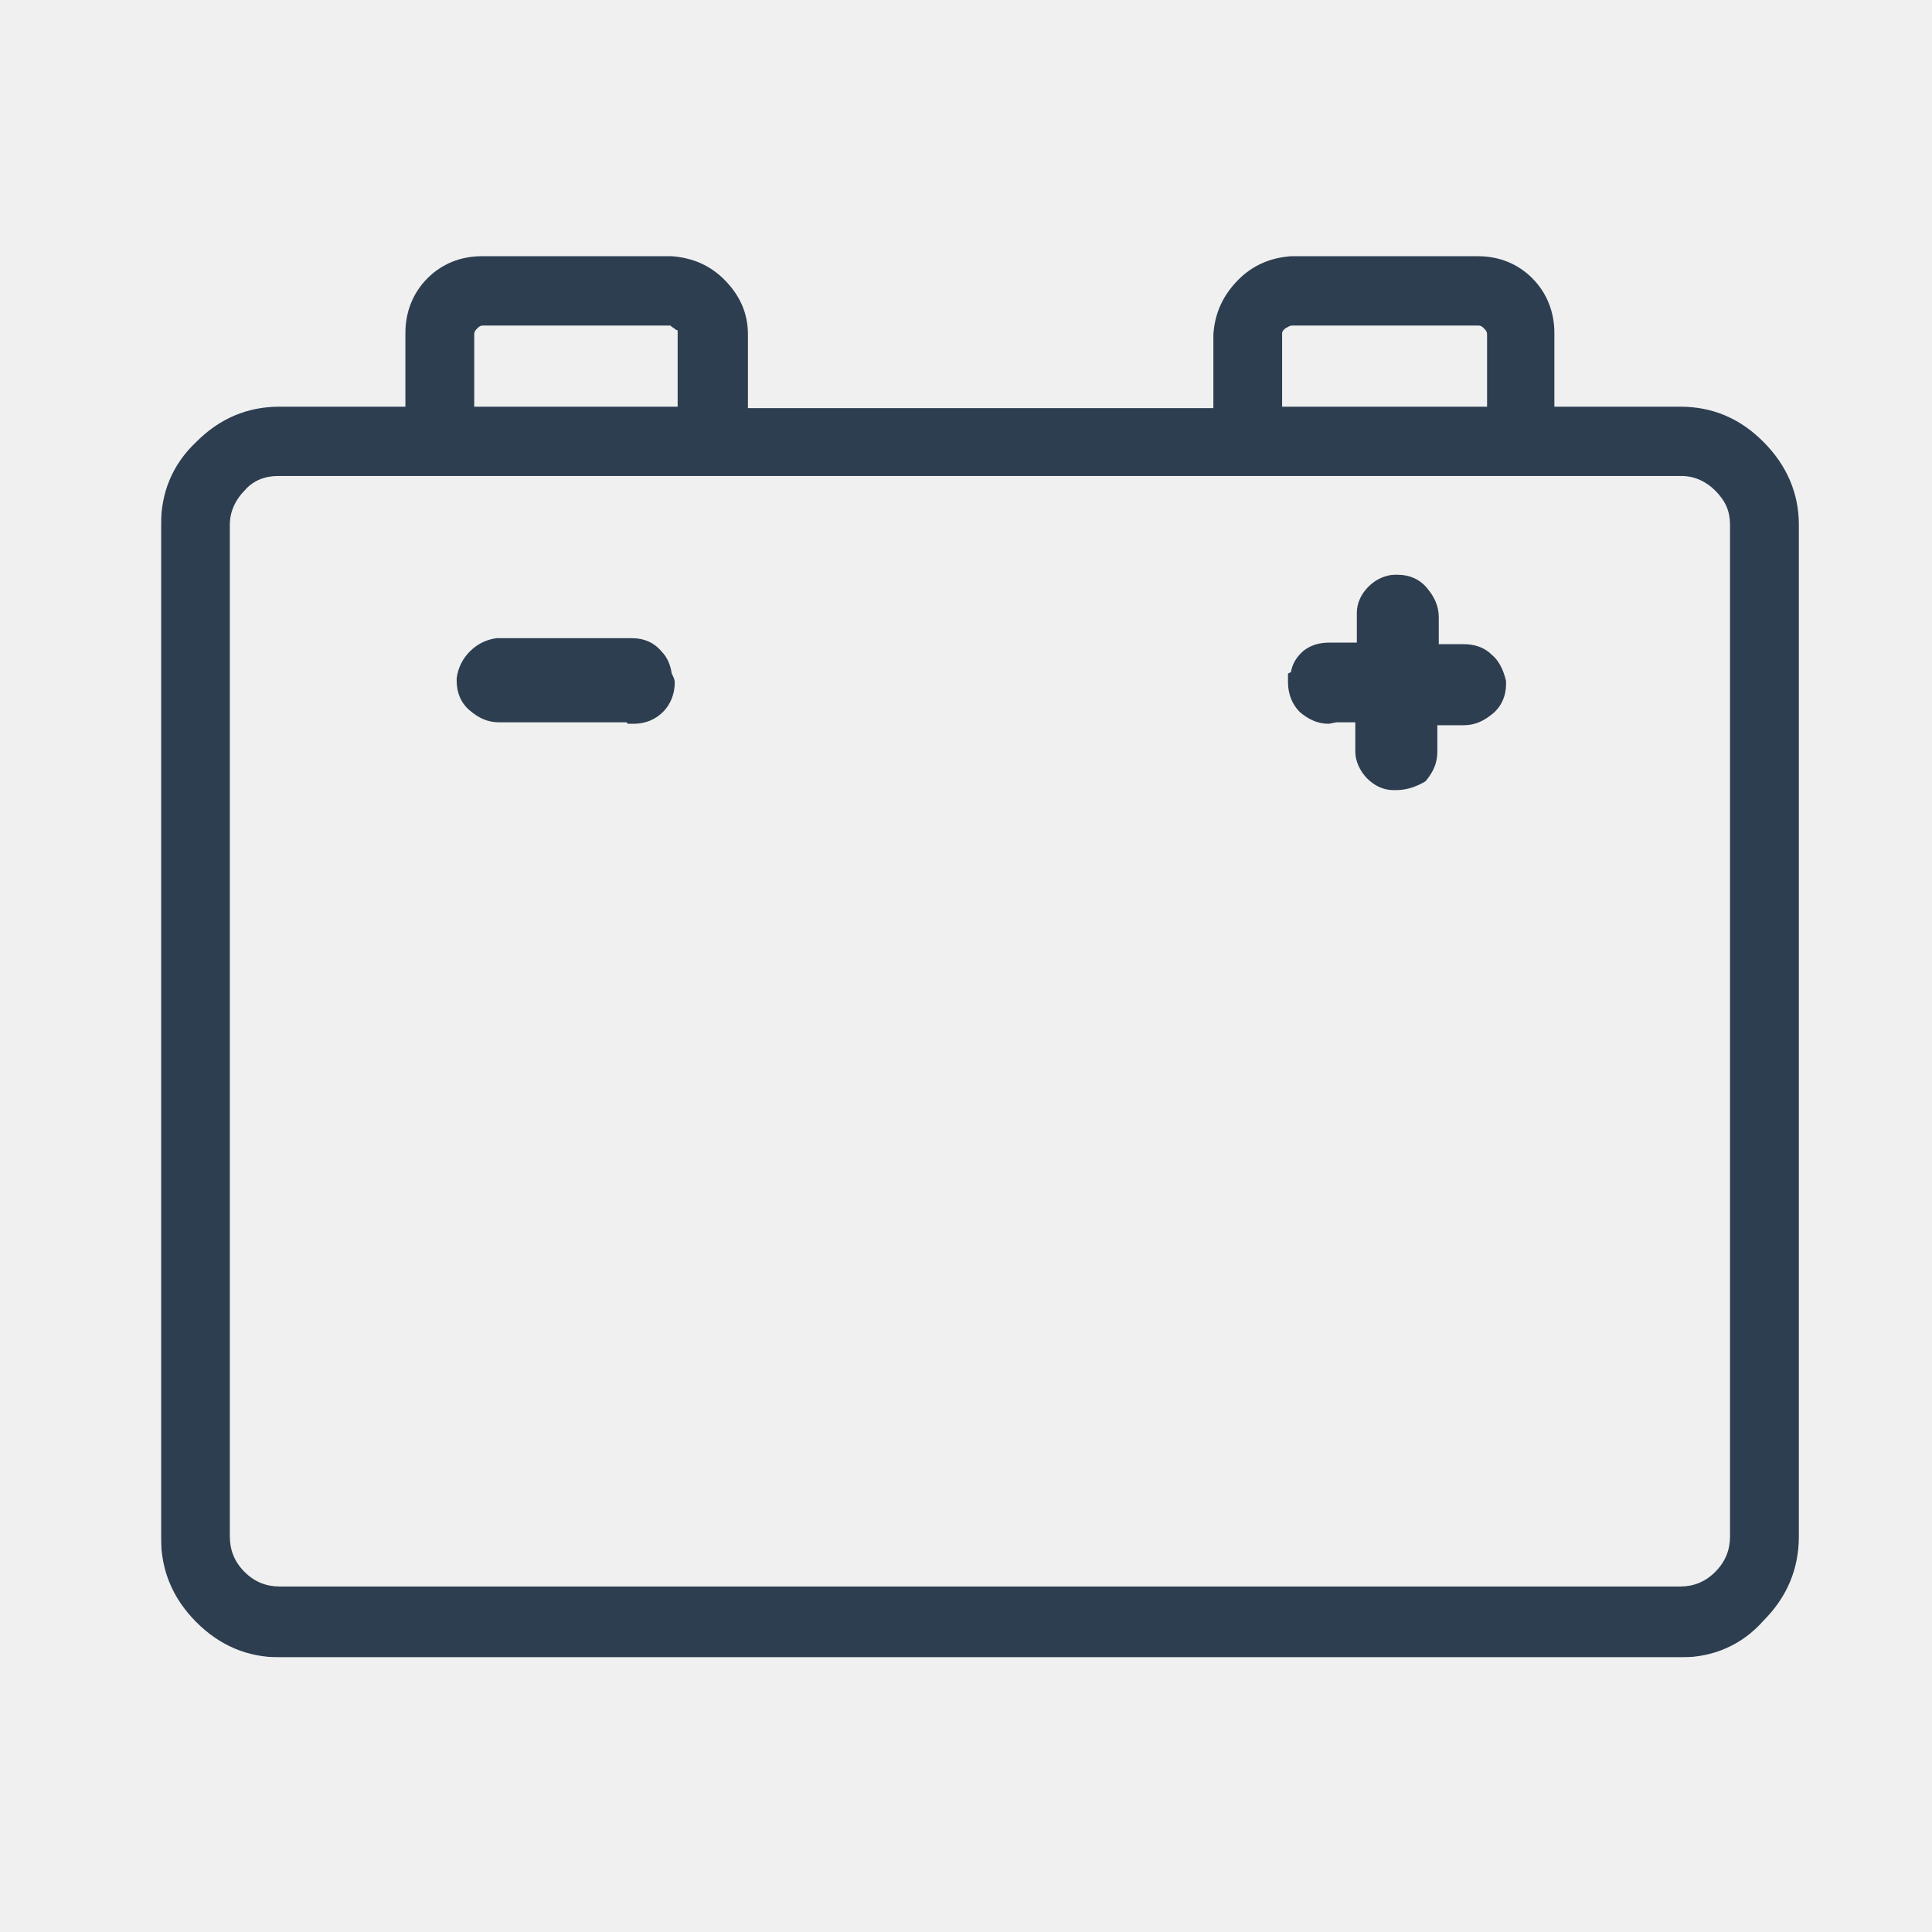
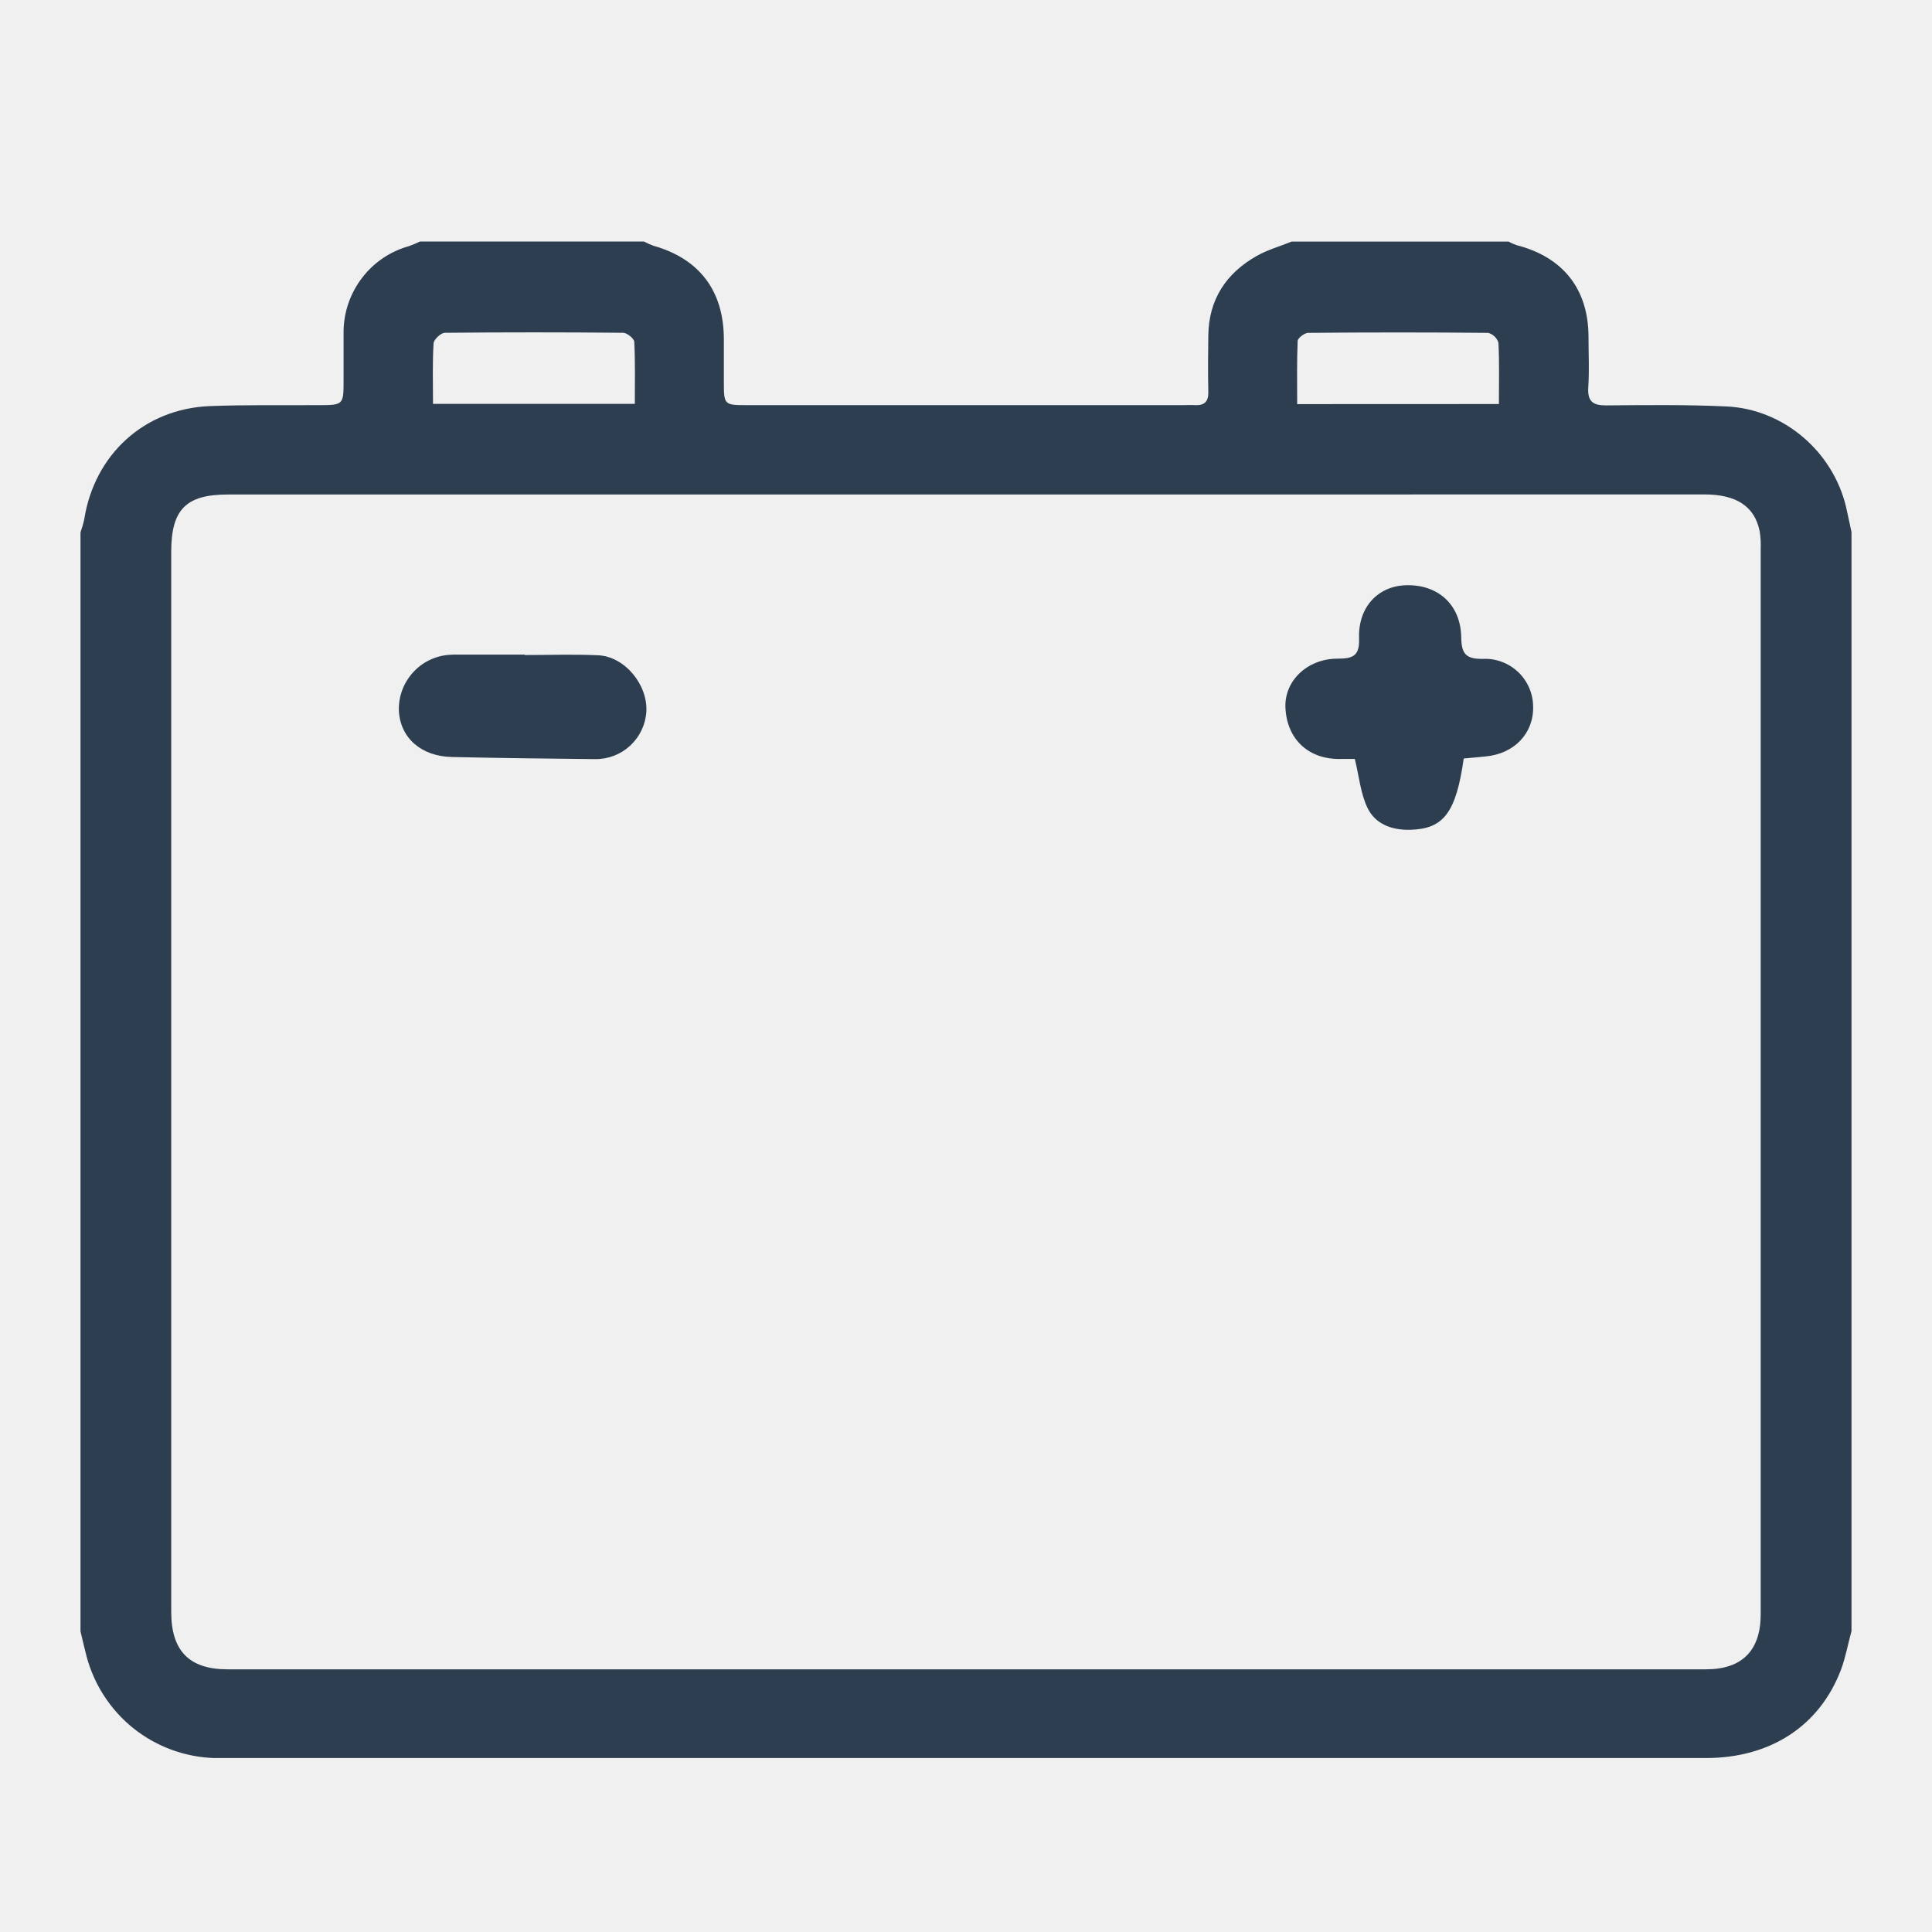
<svg xmlns="http://www.w3.org/2000/svg" width="24" height="24" viewBox="0 0 24 24" fill="none">
-   <path d="M3.473 5.235H5.2V4.136C5.2 3.916 5.273 3.733 5.436 3.586C5.582 3.44 5.764 3.348 5.982 3.348H8.345C8.545 3.366 8.709 3.44 8.873 3.586C9.018 3.733 9.109 3.916 9.109 4.118V5.217H15.255V4.118C15.273 3.898 15.345 3.733 15.509 3.586C15.655 3.44 15.836 3.366 16.055 3.348H18.382C18.6 3.348 18.782 3.421 18.927 3.586C19.073 3.733 19.164 3.916 19.164 4.136V5.235H20.891H20.909H20.927C21.273 5.235 21.582 5.363 21.818 5.62C22.055 5.876 22.2 6.169 22.2 6.518V6.536V6.554V19.085C22.2 19.434 22.073 19.745 21.818 20.002C21.564 20.258 21.255 20.386 20.909 20.386H3.473C3.127 20.386 2.818 20.258 2.564 20.002C2.309 19.745 2.182 19.452 2.182 19.085V6.536V6.518V6.499C2.182 6.151 2.309 5.84 2.564 5.602C2.818 5.345 3.109 5.217 3.455 5.217H3.473V5.235ZM8.6 4.118C8.6 4.044 8.582 3.971 8.527 3.934C8.473 3.879 8.418 3.861 8.364 3.843H6C5.927 3.861 5.855 3.898 5.818 3.934C5.764 3.989 5.745 4.044 5.727 4.118V5.217H8.618V4.118H8.6ZM18.655 4.118C18.636 4.044 18.6 3.971 18.564 3.934C18.509 3.879 18.455 3.861 18.382 3.843H16.055C15.982 3.843 15.909 3.861 15.855 3.916C15.8 3.971 15.764 4.026 15.764 4.118V5.217H18.655V4.118ZM2.691 19.085C2.691 19.305 2.764 19.488 2.927 19.653C3.091 19.818 3.273 19.892 3.491 19.892H20.891C21.109 19.892 21.291 19.818 21.455 19.653C21.618 19.488 21.691 19.305 21.691 19.085V6.536V6.518V6.499C21.691 6.279 21.618 6.096 21.455 5.95C21.309 5.803 21.127 5.711 20.909 5.711H20.891H20.873H3.473H3.455C3.236 5.711 3.055 5.785 2.909 5.95C2.764 6.096 2.673 6.279 2.673 6.499V6.518V6.536V19.085H2.691ZM6.2 8.111H7.855C7.945 8.111 8.018 8.148 8.091 8.221C8.145 8.295 8.182 8.368 8.182 8.46C8.2 8.46 8.2 8.46 8.2 8.478V8.496C8.2 8.588 8.164 8.661 8.109 8.734C8.055 8.789 7.964 8.826 7.873 8.826L7.855 8.808L7.836 8.789H6.182C6.091 8.789 6.018 8.753 5.945 8.698C5.873 8.643 5.836 8.551 5.836 8.46C5.855 8.368 5.891 8.295 5.945 8.221C6.018 8.166 6.091 8.13 6.2 8.111ZM16.509 8.166H17.018V7.653V7.635V7.617C17.018 7.543 17.055 7.47 17.109 7.415C17.164 7.36 17.236 7.324 17.309 7.324H17.327H17.346C17.436 7.324 17.509 7.36 17.582 7.434C17.636 7.507 17.673 7.58 17.673 7.672V8.185H18.182C18.273 8.185 18.346 8.203 18.418 8.258C18.473 8.313 18.509 8.386 18.527 8.478C18.527 8.569 18.491 8.643 18.418 8.716C18.346 8.771 18.273 8.808 18.182 8.808H17.673V9.321C17.673 9.412 17.636 9.485 17.582 9.559C17.527 9.632 17.436 9.669 17.346 9.669H17.327H17.309C17.236 9.669 17.164 9.632 17.109 9.577C17.055 9.522 17.018 9.449 17.018 9.376V9.357V9.321V8.808H16.509L16.491 8.826L16.473 8.844C16.382 8.844 16.309 8.808 16.236 8.753C16.182 8.698 16.145 8.606 16.145 8.514V8.496C16.145 8.496 16.145 8.496 16.164 8.478C16.164 8.386 16.182 8.313 16.236 8.258C16.291 8.203 16.364 8.185 16.455 8.185H16.509V8.166Z" fill="#2D3E50" />
-   <mask id="mask0" mask-type="alpha" maskUnits="userSpaceOnUse" x="2" y="3" width="21" height="18">
-     <path d="M22.364 3H2V20.588H22.364V3Z" fill="white" />
-     <path d="M3.473 5.235H5.2V4.136C5.2 3.916 5.273 3.733 5.436 3.586C5.582 3.44 5.764 3.348 5.982 3.348H8.345C8.545 3.366 8.709 3.44 8.873 3.586C9.018 3.733 9.109 3.916 9.109 4.118V5.217H15.255V4.118C15.273 3.898 15.345 3.733 15.509 3.586C15.655 3.44 15.836 3.366 16.055 3.348H18.382C18.6 3.348 18.782 3.421 18.927 3.586C19.073 3.733 19.164 3.916 19.164 4.136V5.235H20.891H20.909H20.927C21.273 5.235 21.582 5.363 21.818 5.62C22.055 5.876 22.2 6.169 22.2 6.518V6.536V6.554V19.085C22.2 19.434 22.073 19.745 21.818 20.002C21.564 20.258 21.255 20.386 20.909 20.386H3.473C3.127 20.386 2.818 20.258 2.564 20.002C2.309 19.745 2.182 19.452 2.182 19.085V6.536V6.518V6.499C2.182 6.151 2.309 5.84 2.564 5.601C2.818 5.345 3.109 5.217 3.455 5.217H3.473V5.235ZM8.6 4.118C8.6 4.044 8.582 3.971 8.527 3.934C8.473 3.879 8.418 3.861 8.364 3.843H6C5.927 3.861 5.855 3.898 5.818 3.934C5.764 3.989 5.745 4.044 5.727 4.118V5.217H8.618V4.118H8.6ZM18.655 4.118C18.636 4.044 18.6 3.971 18.564 3.934C18.509 3.879 18.455 3.861 18.382 3.843H16.055C15.982 3.843 15.909 3.861 15.855 3.916C15.8 3.971 15.764 4.026 15.764 4.118V5.217H18.655V4.118ZM2.691 19.085C2.691 19.305 2.764 19.488 2.927 19.653C3.091 19.818 3.273 19.892 3.491 19.892H20.891C21.109 19.892 21.291 19.818 21.455 19.653C21.618 19.488 21.691 19.305 21.691 19.085V6.536V6.518V6.499C21.691 6.279 21.618 6.096 21.455 5.95C21.309 5.803 21.127 5.711 20.909 5.711H20.891H20.873H3.473H3.455C3.236 5.711 3.055 5.785 2.909 5.95C2.764 6.096 2.673 6.279 2.673 6.499V6.518V6.536V19.085H2.691ZM6.2 8.111H7.855C7.945 8.111 8.018 8.148 8.091 8.221C8.145 8.295 8.182 8.368 8.182 8.46C8.2 8.46 8.2 8.46 8.2 8.478V8.496C8.2 8.588 8.164 8.661 8.109 8.734C8.055 8.789 7.964 8.826 7.873 8.826L7.855 8.808L7.836 8.789H6.182C6.091 8.789 6.018 8.753 5.945 8.698C5.873 8.643 5.836 8.551 5.836 8.46C5.855 8.368 5.891 8.295 5.945 8.221C6.018 8.166 6.091 8.13 6.2 8.111ZM16.509 8.166H17.018V7.653V7.635V7.617C17.018 7.543 17.055 7.47 17.109 7.415C17.164 7.36 17.236 7.324 17.309 7.324H17.327H17.346C17.436 7.324 17.509 7.36 17.582 7.434C17.636 7.507 17.673 7.58 17.673 7.672V8.185H18.182C18.273 8.185 18.346 8.203 18.418 8.258C18.473 8.313 18.509 8.386 18.527 8.478C18.527 8.569 18.491 8.643 18.418 8.716C18.346 8.771 18.273 8.808 18.182 8.808H17.673V9.321C17.673 9.412 17.636 9.485 17.582 9.559C17.527 9.632 17.436 9.669 17.346 9.669H17.327H17.309C17.236 9.669 17.164 9.632 17.109 9.577C17.055 9.522 17.018 9.449 17.018 9.376V9.357V9.321V8.808H16.509L16.491 8.826L16.473 8.844C16.382 8.844 16.309 8.808 16.236 8.753C16.182 8.698 16.145 8.606 16.145 8.514V8.496C16.145 8.496 16.145 8.496 16.164 8.478C16.164 8.386 16.182 8.313 16.236 8.258C16.291 8.203 16.364 8.185 16.455 8.185H16.509V8.166Z" fill="black" />
-   </mask>
-   <g mask="url(#mask0)">
-     <path d="M20.891 20.588H3.473C3.073 20.588 2.727 20.441 2.436 20.148C2.145 19.855 2 19.507 2 19.104V6.518C2 6.115 2.145 5.766 2.436 5.492C2.727 5.198 3.073 5.052 3.473 5.052H5.036V4.136C5.036 3.879 5.127 3.641 5.309 3.458C5.491 3.275 5.727 3.183 5.982 3.183H8.345C8.6 3.202 8.818 3.293 9 3.476C9.182 3.66 9.291 3.879 9.291 4.154V5.07H15.073V4.154C15.091 3.879 15.2 3.66 15.382 3.476C15.564 3.293 15.782 3.202 16.036 3.183H18.364C18.618 3.183 18.855 3.275 19.036 3.458C19.218 3.641 19.309 3.879 19.309 4.136V5.052H20.873C21.273 5.052 21.618 5.198 21.909 5.492C22.2 5.785 22.346 6.133 22.346 6.518V19.085C22.346 19.489 22.2 19.837 21.909 20.13C21.636 20.441 21.273 20.588 20.891 20.588ZM3.473 5.418C3.164 5.418 2.909 5.528 2.691 5.748C2.473 5.968 2.364 6.206 2.364 6.518V19.085C2.364 19.397 2.473 19.653 2.691 19.873C2.909 20.093 3.164 20.203 3.473 20.203H20.873C21.182 20.203 21.436 20.093 21.654 19.873C21.873 19.653 21.982 19.397 21.982 19.085V6.518C21.982 6.206 21.873 5.968 21.654 5.748C21.436 5.528 21.182 5.418 20.891 5.418H18.964V4.136C18.964 3.971 18.909 3.843 18.782 3.715C18.673 3.605 18.527 3.531 18.364 3.531H16.055C15.891 3.55 15.745 3.605 15.636 3.715C15.509 3.824 15.454 3.971 15.436 4.136V5.4H8.927V4.118C8.927 3.953 8.873 3.824 8.764 3.715C8.636 3.605 8.509 3.531 8.345 3.531H5.982C5.818 3.531 5.673 3.586 5.564 3.715C5.455 3.824 5.382 3.971 5.382 4.136V5.418H3.473ZM20.891 20.075H3.473C3.218 20.075 2.982 19.983 2.782 19.782C2.582 19.58 2.491 19.36 2.491 19.085V6.518C2.491 6.261 2.582 6.023 2.764 5.84C2.945 5.656 3.182 5.565 3.436 5.565H20.891C21.145 5.565 21.382 5.656 21.564 5.84C21.745 6.023 21.836 6.261 21.836 6.518V19.085C21.836 19.342 21.745 19.58 21.546 19.782C21.346 19.983 21.145 20.075 20.891 20.075ZM3.455 5.913C3.291 5.913 3.145 5.968 3.036 6.096C2.927 6.206 2.855 6.353 2.855 6.518V19.085C2.855 19.25 2.909 19.397 3.036 19.525C3.164 19.653 3.309 19.708 3.473 19.708H20.873C21.036 19.708 21.182 19.653 21.309 19.525C21.436 19.397 21.491 19.25 21.491 19.085V6.518C21.491 6.353 21.436 6.224 21.309 6.096C21.2 5.986 21.055 5.913 20.891 5.913H3.455ZM17.346 9.815H17.309C17.182 9.815 17.073 9.76 16.982 9.669C16.891 9.577 16.836 9.449 16.836 9.339V8.973H16.6L16.509 8.991C16.364 8.991 16.255 8.936 16.145 8.844C16.055 8.753 16 8.624 16 8.478V8.368L16.036 8.35C16.055 8.24 16.109 8.166 16.164 8.111C16.218 8.056 16.327 7.983 16.509 7.983H16.855V7.617C16.855 7.489 16.909 7.379 17 7.287C17.091 7.195 17.218 7.14 17.327 7.14H17.364C17.509 7.14 17.636 7.195 17.727 7.305C17.818 7.415 17.873 7.525 17.873 7.672V8.002H18.182C18.309 8.002 18.436 8.038 18.527 8.13C18.618 8.203 18.673 8.313 18.709 8.46V8.496C18.709 8.643 18.654 8.771 18.546 8.863C18.436 8.954 18.327 9.009 18.182 9.009H17.855V9.339C17.855 9.486 17.8 9.595 17.709 9.705C17.618 9.76 17.491 9.815 17.346 9.815ZM16.509 8.588H17.2V9.302C17.2 9.339 17.2 9.357 17.236 9.394C17.273 9.431 17.291 9.431 17.309 9.431H17.346C17.382 9.431 17.418 9.412 17.436 9.394C17.473 9.357 17.473 9.321 17.473 9.284V8.588H18.182C18.236 8.588 18.273 8.569 18.309 8.551C18.327 8.533 18.346 8.496 18.346 8.478C18.327 8.423 18.309 8.405 18.291 8.386C18.273 8.368 18.236 8.35 18.182 8.35H17.491V7.653C17.491 7.598 17.473 7.562 17.454 7.544C17.436 7.507 17.4 7.507 17.364 7.507H17.327C17.309 7.507 17.291 7.507 17.255 7.544C17.218 7.58 17.218 7.598 17.218 7.617V8.35H16.527C16.454 8.35 16.436 8.368 16.436 8.368C16.436 8.368 16.418 8.386 16.418 8.46V8.569L16.436 8.588C16.454 8.606 16.473 8.606 16.491 8.624L16.509 8.588ZM7.873 8.991H7.8L7.782 8.973H6.2C6.055 8.973 5.945 8.918 5.836 8.826C5.727 8.734 5.673 8.606 5.673 8.46V8.423C5.691 8.295 5.745 8.185 5.836 8.093C5.927 8.002 6.036 7.947 6.164 7.928H6.2H7.855C8 7.928 8.127 7.983 8.218 8.093C8.291 8.166 8.327 8.258 8.345 8.368C8.364 8.405 8.382 8.441 8.382 8.478C8.382 8.624 8.327 8.753 8.236 8.844C8.145 8.936 8.018 8.991 7.873 8.991ZM6.036 8.478C6.036 8.515 6.055 8.533 6.073 8.551C6.109 8.588 6.145 8.588 6.2 8.588H7.945L7.964 8.606C7.982 8.606 7.982 8.588 8 8.588L8.018 8.569V8.46C8.018 8.405 8 8.368 7.982 8.35C7.964 8.313 7.927 8.313 7.891 8.313H6.236C6.182 8.331 6.145 8.35 6.127 8.368C6.055 8.386 6.036 8.423 6.036 8.478ZM18.836 5.418H15.582V4.136C15.582 4.008 15.636 3.898 15.727 3.806C15.818 3.733 15.927 3.678 16.055 3.678H18.418C18.527 3.696 18.618 3.751 18.691 3.824C18.764 3.898 18.818 3.989 18.836 4.099V4.136V5.418ZM15.945 5.052H18.473V4.154C18.473 4.118 18.454 4.099 18.436 4.081C18.418 4.063 18.4 4.044 18.364 4.044H16.055C16.018 4.044 16 4.063 15.964 4.081C15.945 4.099 15.927 4.118 15.927 4.136V5.052H15.945ZM8.782 5.418H5.527V4.099C5.545 3.989 5.6 3.898 5.673 3.824C5.745 3.751 5.836 3.696 5.945 3.678H5.982H8.4C8.491 3.696 8.564 3.751 8.636 3.806C8.727 3.879 8.782 4.008 8.782 4.136V5.418ZM5.891 5.052H8.418V4.136C8.418 4.099 8.418 4.099 8.4 4.099C8.382 4.081 8.345 4.063 8.327 4.044H6C5.964 4.044 5.945 4.063 5.927 4.081C5.909 4.099 5.891 4.118 5.891 4.154V5.052Z" fill="#2D3E50" />
-   </g>
+   <path d="M23 6.61V20.262C22.956 20.422 22.927 20.586 22.87 20.74C22.604 21.441 21.993 21.839 21.191 21.839H2.787C2.744 21.839 2.7 21.839 2.657 21.839C2.293 21.826 1.943 21.697 1.658 21.47C1.374 21.243 1.17 20.93 1.076 20.578C1.049 20.474 1.025 20.37 1 20.266V6.613C1.019 6.559 1.035 6.504 1.047 6.448C1.174 5.646 1.792 5.08 2.6 5.045C3.047 5.027 3.496 5.036 3.944 5.033C4.268 5.033 4.268 5.033 4.268 4.72C4.268 4.517 4.268 4.315 4.268 4.111C4.272 3.871 4.353 3.639 4.5 3.449C4.646 3.258 4.851 3.121 5.082 3.057C5.128 3.04 5.173 3.022 5.216 3H7.999C8.036 3.02 8.075 3.037 8.115 3.052C8.689 3.214 8.99 3.612 8.992 4.212C8.992 4.386 8.992 4.56 8.992 4.733C8.992 5.031 8.992 5.033 9.285 5.033H14.696C14.746 5.033 14.797 5.029 14.848 5.033C14.968 5.038 15.014 4.983 15.01 4.862C15.005 4.631 15.007 4.399 15.01 4.167C15.016 3.72 15.231 3.395 15.61 3.18C15.746 3.103 15.9 3.06 16.045 3.001H18.741C18.772 3.019 18.805 3.033 18.839 3.045C19.418 3.194 19.731 3.591 19.733 4.183C19.733 4.393 19.744 4.603 19.73 4.812C19.719 4.986 19.787 5.037 19.953 5.036C20.451 5.032 20.95 5.026 21.447 5.049C22.157 5.082 22.768 5.608 22.932 6.296C22.956 6.4 22.977 6.505 23 6.61ZM12.002 6.143C8.945 6.143 5.888 6.143 2.831 6.143C2.309 6.143 2.127 6.33 2.127 6.854C2.127 11.244 2.127 15.634 2.127 20.024C2.127 20.507 2.35 20.737 2.827 20.737C8.948 20.737 15.07 20.737 21.191 20.737C21.642 20.737 21.872 20.503 21.872 20.052C21.872 15.64 21.872 11.228 21.872 6.816C21.875 6.743 21.871 6.671 21.859 6.599C21.798 6.292 21.572 6.142 21.173 6.142L12.002 6.143ZM5.379 5.017H7.886C7.886 4.75 7.892 4.497 7.879 4.247C7.877 4.205 7.79 4.135 7.741 4.134C7.003 4.127 6.265 4.127 5.527 4.134C5.477 4.134 5.389 4.217 5.386 4.265C5.371 4.51 5.379 4.756 5.379 5.017V5.017ZM18.62 5.019C18.62 4.747 18.627 4.502 18.614 4.257C18.605 4.228 18.589 4.201 18.566 4.18C18.544 4.158 18.517 4.143 18.486 4.135C17.741 4.128 16.996 4.128 16.25 4.135C16.207 4.135 16.123 4.198 16.12 4.234C16.109 4.491 16.114 4.75 16.114 5.02L18.62 5.019Z" fill="#2D3E50" />
+   <path d="M18.183 9.422C18.087 10.098 17.932 10.297 17.519 10.308C17.288 10.314 17.084 10.236 16.988 10.037C16.901 9.857 16.883 9.643 16.83 9.428C16.79 9.428 16.727 9.428 16.663 9.428C16.26 9.44 15.985 9.187 15.968 8.788C15.955 8.457 16.24 8.182 16.616 8.182C16.8 8.182 16.891 8.152 16.883 7.934C16.868 7.543 17.117 7.279 17.468 7.27C17.863 7.259 18.147 7.511 18.152 7.92C18.155 8.131 18.218 8.187 18.423 8.185C18.503 8.181 18.582 8.194 18.657 8.222C18.732 8.25 18.801 8.293 18.859 8.348C18.917 8.403 18.963 8.469 18.995 8.542C19.027 8.615 19.044 8.694 19.045 8.774C19.054 9.109 18.812 9.364 18.453 9.397C18.363 9.407 18.271 9.414 18.183 9.422Z" fill="#2D3E50" />
+   <path d="M6.519 8.137C6.823 8.137 7.127 8.126 7.429 8.14C7.76 8.154 8.05 8.506 8.029 8.844C8.018 9.004 7.946 9.154 7.828 9.263C7.71 9.372 7.555 9.432 7.394 9.43C6.802 9.424 6.209 9.417 5.617 9.404C5.23 9.396 4.973 9.166 4.955 8.83C4.949 8.654 5.012 8.484 5.13 8.354C5.247 8.224 5.411 8.145 5.586 8.134C5.6 8.134 5.615 8.132 5.63 8.132H6.519L6.519 8.137Z" fill="#2D3E50" />
</svg>
